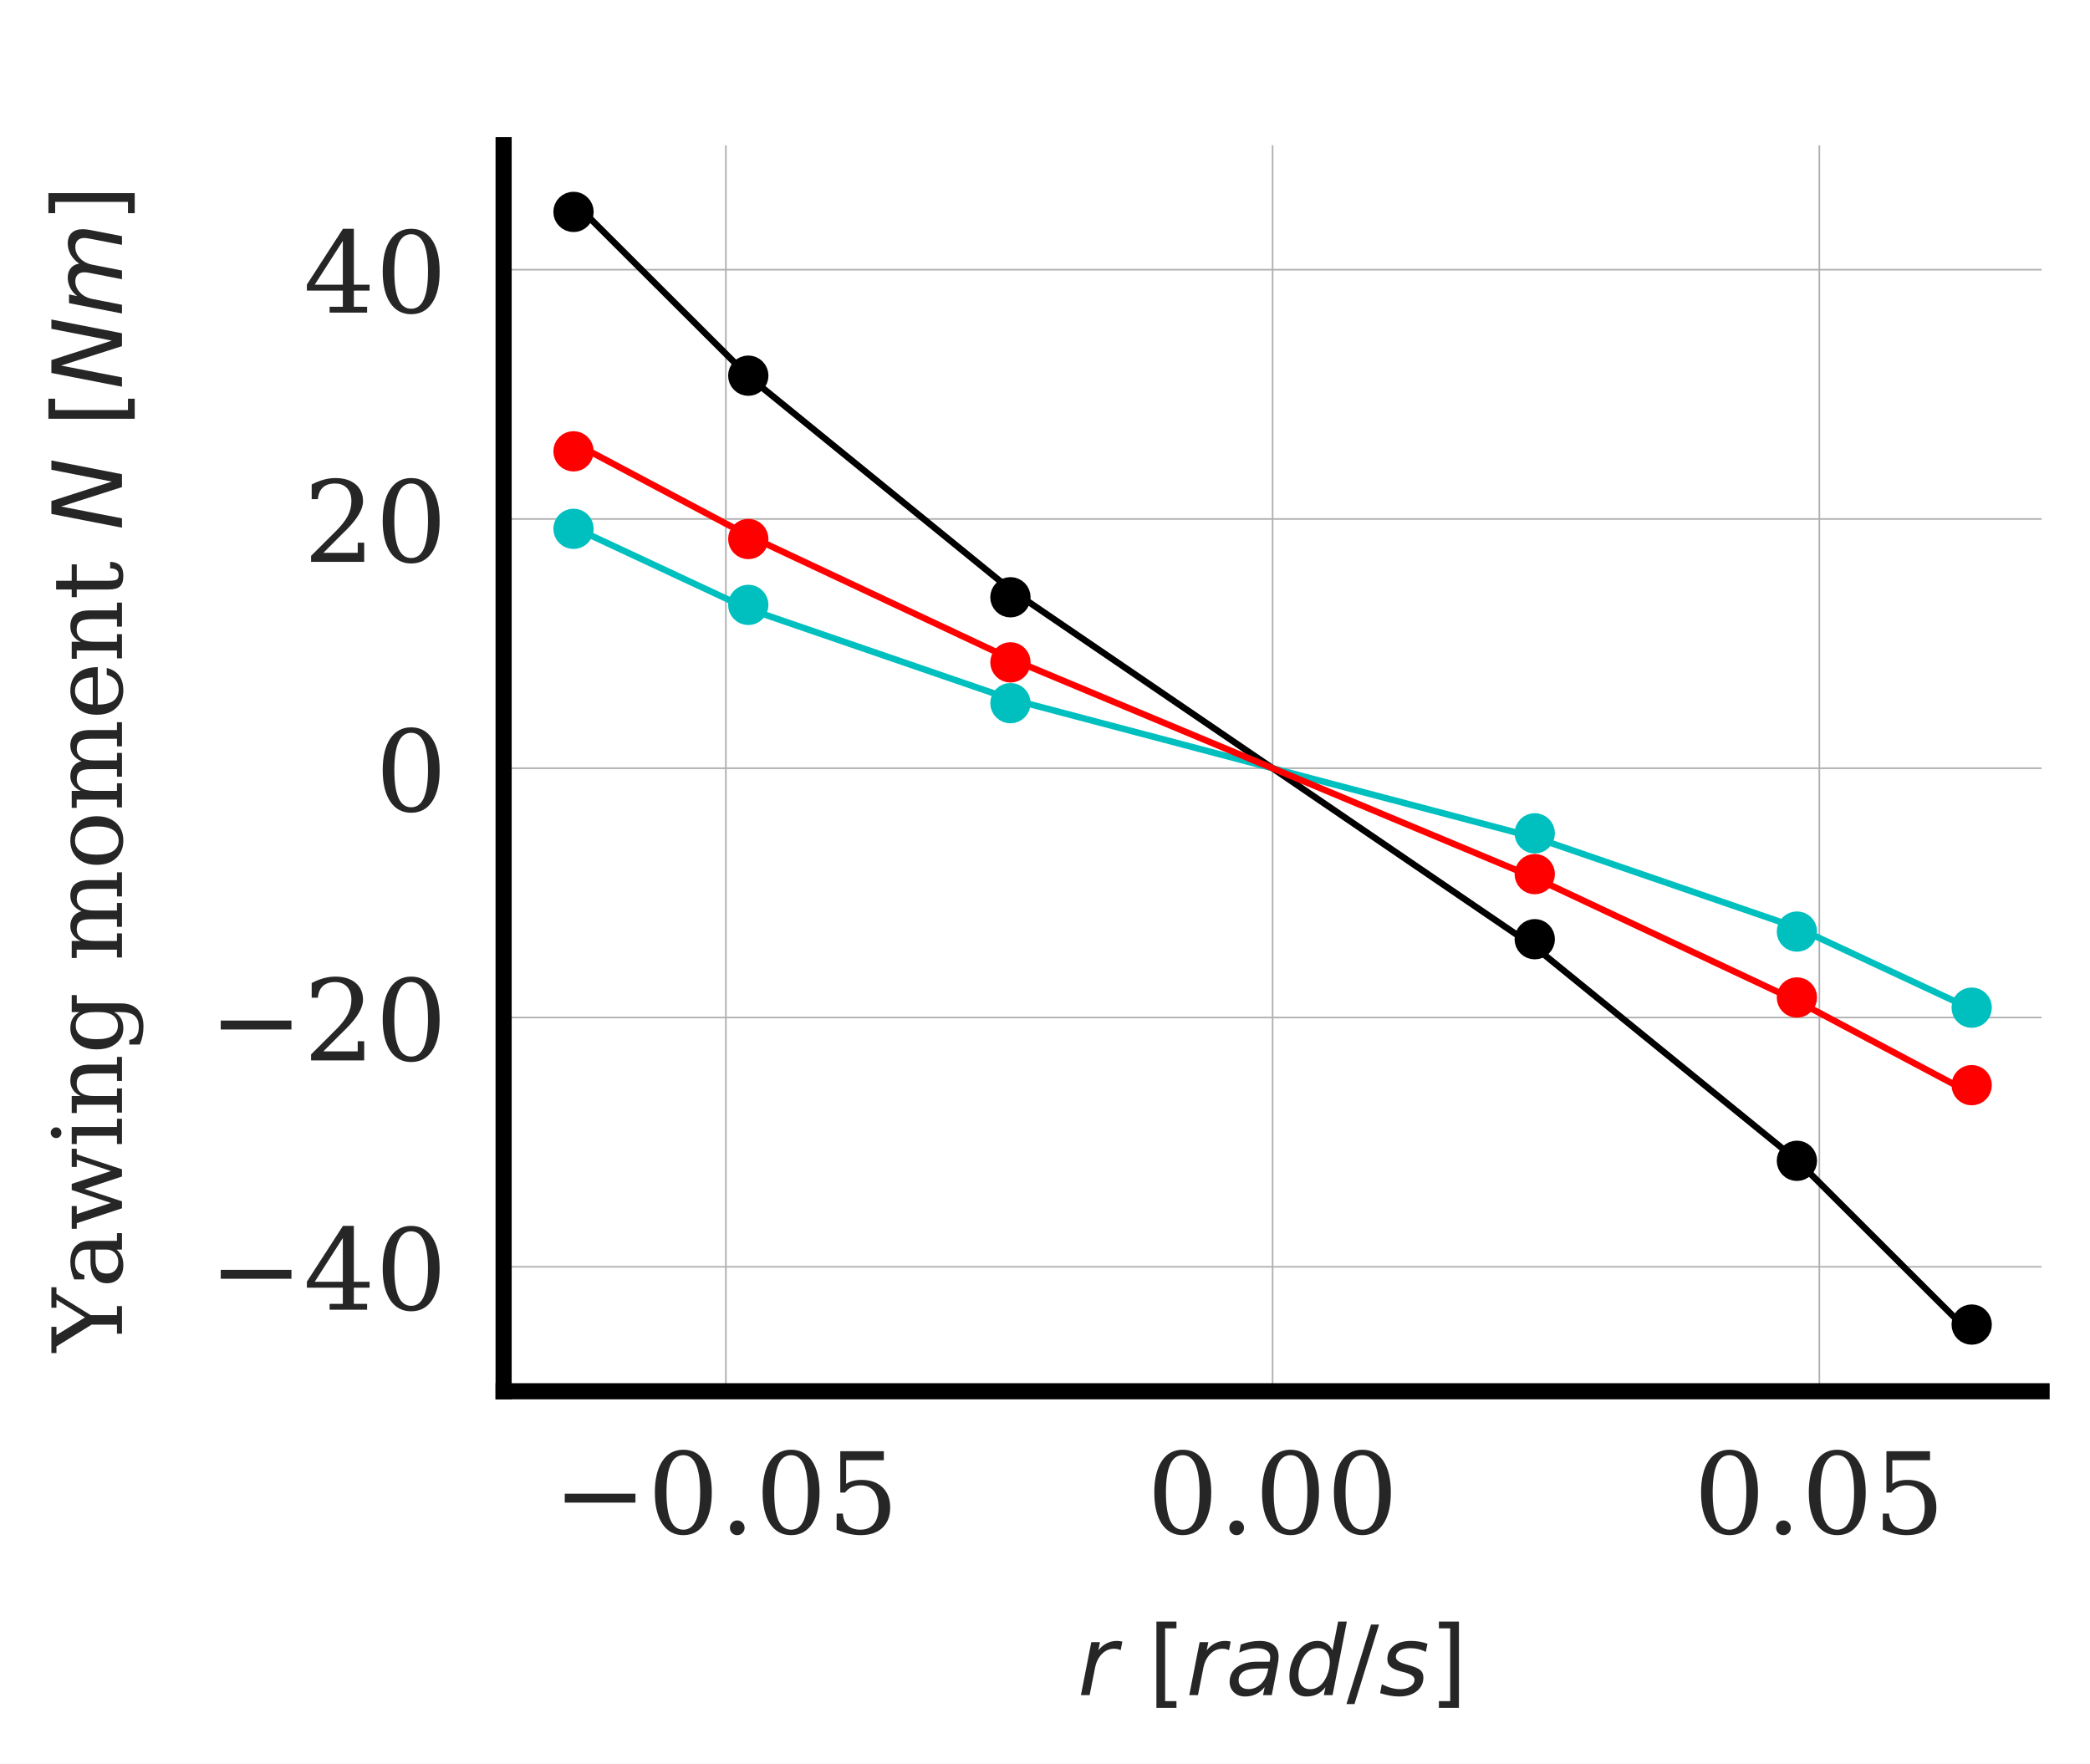
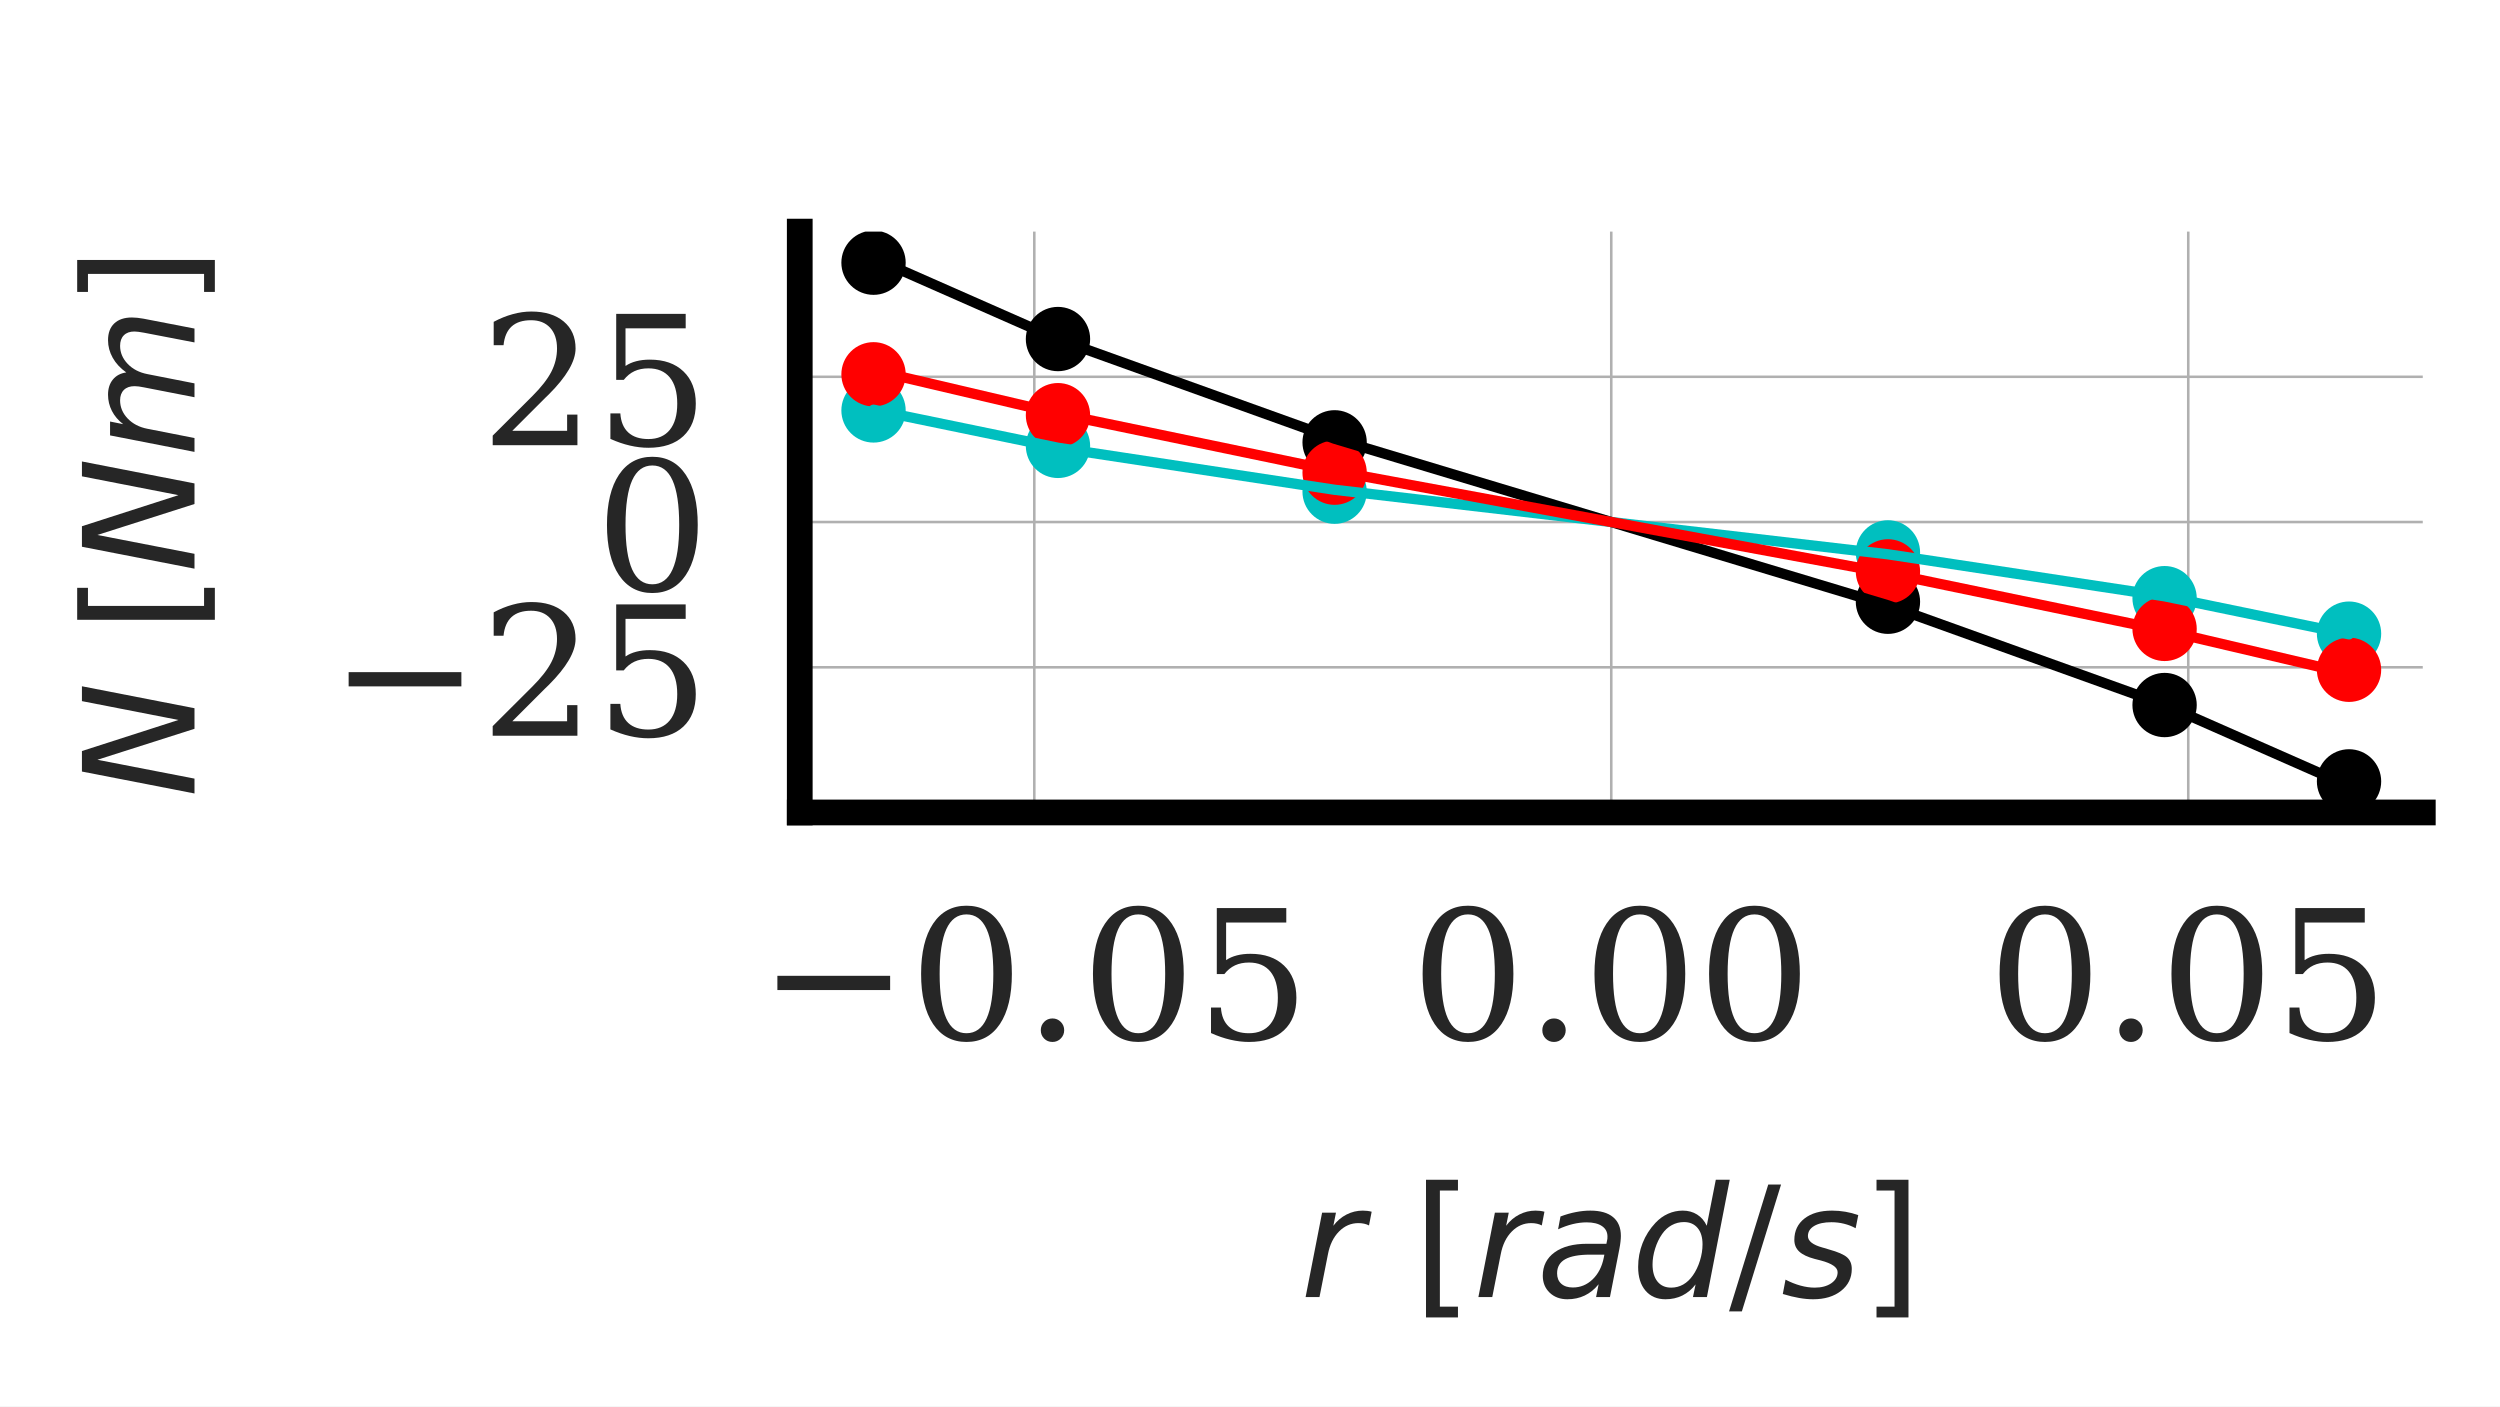
- <svg xmlns="http://www.w3.org/2000/svg" xmlns:xlink="http://www.w3.org/1999/xlink" width="129.54pt" height="109.312pt" viewBox="0 0 129.54 109.312" version="1.1">
+ <svg xmlns="http://www.w3.org/2000/svg" xmlns:xlink="http://www.w3.org/1999/xlink" width="97.155pt" height="54.656pt" viewBox="0 0 97.155 54.656" version="1.1">
  <defs>
    <style type="text/css">*{stroke-linejoin: round; stroke-linecap: butt}</style>
  </defs>
  <g id="figure_1">
    <g id="patch_1">
-       <path d="M 0 109.312  L 129.54 109.312  L 129.54 0  L 0 0  z " style="fill: #ffffff" />
+       <path d="M 0 54.656  L 97.155 54.656  L 97.155 0  L 0 0  z " style="fill: #ffffff" />
    </g>
    <g id="axes_1">
      <g id="patch_2">
-         <path d="M 31.214 86.23  L 126.54 86.23  L 126.54 9.001  L 31.214 9.001  z " style="fill: #ffffff" />
+         <path d="M 31.08 31.574  L 94.155 31.574  L 94.155 9.001  L 31.08 9.001  z " style="fill: #ffffff" />
      </g>
      <g id="matplotlib.axis_1">
        <g id="xtick_1">
          <g id="line2d_1">
-             <path d="M 44.989 86.23  L 44.989 9.001  " clip-path="url(#pe3929b46b5)" style="fill: none; stroke: #b0b0b0; stroke-width: 0.1; stroke-linecap: round" />
+             <path d="M 40.195 31.574  L 40.195 9.001  " clip-path="url(#pd446b99527)" style="fill: none; stroke: #b0b0b0; stroke-width: 0.1; stroke-linecap: round" />
          </g>
          <g id="line2d_2" />
          <g id="text_1">
-             <g style="fill: #262626" transform="translate(34.26297 95.04866) scale(0.07 -0.07)">
+             <g style="fill: #262626" transform="translate(29.46922 40.39288) scale(0.07 -0.07)">
              <defs>
                <path id="DejaVuSerif-2212" d="M 678 2259  L 4684 2259  L 4684 1753  L 678 1753  L 678 2259  z " transform="scale(0.015625)" />
                <path id="DejaVuSerif-30" d="M 2034 219  Q 2513 219 2750 744  Q 2988 1269 2988 2328  Q 2988 3391 2750 3916  Q 2513 4441 2034 4441  Q 1556 4441 1318 3916  Q 1081 3391 1081 2328  Q 1081 1269 1318 744  Q 1556 219 2034 219  z M 2034 -91  Q 1275 -91 848 546  Q 422 1184 422 2328  Q 422 3475 848 4112  Q 1275 4750 2034 4750  Q 2797 4750 3222 4112  Q 3647 3475 3647 2328  Q 3647 1184 3222 546  Q 2797 -91 2034 -91  z " transform="scale(0.015625)" />
                <path id="DejaVuSerif-2e" d="M 603 325  Q 603 500 722 622  Q 841 744 1019 744  Q 1191 744 1312 622  Q 1434 500 1434 325  Q 1434 153 1312 31  Q 1191 -91 1019 -91  Q 841 -91 722 29  Q 603 150 603 325  z " transform="scale(0.015625)" />
                <path id="DejaVuSerif-35" d="M 3219 4666  L 3219 4153  L 1081 4153  L 1081 2816  Q 1244 2928 1461 2984  Q 1678 3041 1947 3041  Q 2703 3041 3140 2622  Q 3578 2203 3578 1478  Q 3578 738 3136 323  Q 2694 -91 1894 -91  Q 1572 -91 1234 -12  Q 897 66 544 225  L 544 1131  L 897 1131  Q 925 688 1179 453  Q 1434 219 1894 219  Q 2388 219 2653 544  Q 2919 869 2919 1478  Q 2919 2084 2655 2407  Q 2391 2731 1894 2731  Q 1613 2731 1398 2631  Q 1184 2531 1019 2322  L 750 2322  L 750 4666  L 3219 4666  z " transform="scale(0.015625)" />
              </defs>
              <use xlink:href="#DejaVuSerif-2212" />
              <use xlink:href="#DejaVuSerif-30" x="83.789" />
              <use xlink:href="#DejaVuSerif-2e" x="147.412" />
              <use xlink:href="#DejaVuSerif-30" x="179.199" />
              <use xlink:href="#DejaVuSerif-35" x="242.822" />
            </g>
          </g>
        </g>
        <g id="xtick_2">
          <g id="line2d_3">
-             <path d="M 78.877 86.23  L 78.877 9.001  " clip-path="url(#pe3929b46b5)" style="fill: none; stroke: #b0b0b0; stroke-width: 0.1; stroke-linecap: round" />
+             <path d="M 62.617 31.574  L 62.617 9.001  " clip-path="url(#pd446b99527)" style="fill: none; stroke: #b0b0b0; stroke-width: 0.1; stroke-linecap: round" />
          </g>
          <g id="line2d_4" />
          <g id="text_2">
-             <g style="fill: #262626" transform="translate(71.08355 95.04866) scale(0.07 -0.07)">
+             <g style="fill: #262626" transform="translate(54.82452 40.39288) scale(0.07 -0.07)">
              <use xlink:href="#DejaVuSerif-30" />
              <use xlink:href="#DejaVuSerif-2e" x="63.623" />
              <use xlink:href="#DejaVuSerif-30" x="95.41" />
              <use xlink:href="#DejaVuSerif-30" x="159.033" />
            </g>
          </g>
        </g>
        <g id="xtick_3">
          <g id="line2d_5">
-             <path d="M 112.764 86.23  L 112.764 9.001  " clip-path="url(#pe3929b46b5)" style="fill: none; stroke: #b0b0b0; stroke-width: 0.1; stroke-linecap: round" />
+             <path d="M 85.04 31.574  L 85.04 9.001  " clip-path="url(#pd446b99527)" style="fill: none; stroke: #b0b0b0; stroke-width: 0.1; stroke-linecap: round" />
          </g>
          <g id="line2d_6" />
          <g id="text_3">
-             <g style="fill: #262626" transform="translate(104.9712 95.04866) scale(0.07 -0.07)">
+             <g style="fill: #262626" transform="translate(77.24693 40.39288) scale(0.07 -0.07)">
              <use xlink:href="#DejaVuSerif-30" />
              <use xlink:href="#DejaVuSerif-2e" x="63.623" />
              <use xlink:href="#DejaVuSerif-30" x="95.41" />
              <use xlink:href="#DejaVuSerif-35" x="159.033" />
            </g>
          </g>
        </g>
        <g id="text_4">
-           <g style="fill: #262626" transform="translate(66.78652 105.0635) scale(0.06 -0.06)">
+           <g style="fill: #262626" transform="translate(50.52749 50.40772) scale(0.06 -0.06)">
            <defs>
              <path id="DejaVuSans-Oblique-72" d="M 2853 2969  Q 2766 3016 2653 3041  Q 2541 3066 2413 3066  Q 1953 3066 1609 2717  Q 1266 2369 1153 1784  L 800 0  L 225 0  L 909 3500  L 1484 3500  L 1375 2956  Q 1603 3259 1920 3421  Q 2238 3584 2597 3584  Q 2691 3584 2781 3573  Q 2872 3563 2963 3538  L 2853 2969  z " transform="scale(0.015625)" />
              <path id="DejaVuSerif-20" transform="scale(0.015625)" />
              <path id="DejaVuSans-5b" d="M 550 4863  L 1875 4863  L 1875 4416  L 1125 4416  L 1125 -397  L 1875 -397  L 1875 -844  L 550 -844  L 550 4863  z " transform="scale(0.015625)" />
              <path id="DejaVuSans-Oblique-61" d="M 3438 1997  L 3047 0  L 2472 0  L 2578 531  Q 2325 219 2001 64  Q 1678 -91 1281 -91  Q 834 -91 548 182  Q 263 456 263 884  Q 263 1497 752 1853  Q 1241 2209 2100 2209  L 2900 2209  L 2931 2363  Q 2938 2388 2941 2417  Q 2944 2447 2944 2509  Q 2944 2788 2717 2942  Q 2491 3097 2081 3097  Q 1800 3097 1504 3025  Q 1209 2953 897 2809  L 997 3341  Q 1322 3463 1633 3523  Q 1944 3584 2234 3584  Q 2853 3584 3176 3315  Q 3500 3047 3500 2534  Q 3500 2431 3484 2292  Q 3469 2153 3438 1997  z M 2816 1759  L 2241 1759  Q 1534 1759 1195 1570  Q 856 1381 856 984  Q 856 709 1029 553  Q 1203 397 1509 397  Q 1978 397 2328 733  Q 2678 1069 2791 1631  L 2816 1759  z " transform="scale(0.015625)" />
              <path id="DejaVuSans-Oblique-64" d="M 2675 525  Q 2444 222 2128 65  Q 1813 -91 1428 -91  Q 903 -91 598 267  Q 294 625 294 1247  Q 294 1766 478 2236  Q 663 2706 1013 3078  Q 1244 3325 1534 3454  Q 1825 3584 2144 3584  Q 2481 3584 2739 3421  Q 2997 3259 3138 2956  L 3513 4863  L 4091 4863  L 3144 0  L 2566 0  L 2675 525  z M 891 1350  Q 891 897 1095 644  Q 1300 391 1663 391  Q 1931 391 2161 520  Q 2391 650 2566 903  Q 2750 1166 2856 1509  Q 2963 1853 2963 2188  Q 2963 2622 2758 2865  Q 2553 3109 2194 3109  Q 1922 3109 1687 2981  Q 1453 2853 1288 2613  Q 1106 2353 998 2009  Q 891 1666 891 1350  z " transform="scale(0.015625)" />
              <path id="DejaVuSans-2f" d="M 1625 4666  L 2156 4666  L 531 -594  L 0 -594  L 1625 4666  z " transform="scale(0.015625)" />
              <path id="DejaVuSans-Oblique-73" d="M 3200 3397  L 3091 2853  Q 2863 2978 2609 3040  Q 2356 3103 2088 3103  Q 1634 3103 1373 2948  Q 1113 2794 1113 2528  Q 1113 2219 1719 2053  Q 1766 2041 1788 2034  L 1972 1978  Q 2547 1819 2739 1644  Q 2931 1469 2931 1166  Q 2931 609 2489 259  Q 2047 -91 1331 -91  Q 1053 -91 747 -37  Q 441 16 72 128  L 184 722  Q 500 559 806 475  Q 1113 391 1394 391  Q 1816 391 2080 572  Q 2344 753 2344 1031  Q 2344 1331 1650 1516  L 1591 1531  L 1394 1581  Q 956 1697 753 1886  Q 550 2075 550 2369  Q 550 2928 970 3256  Q 1391 3584 2113 3584  Q 2397 3584 2667 3537  Q 2938 3491 3200 3397  z " transform="scale(0.015625)" />
              <path id="DejaVuSans-5d" d="M 1947 4863  L 1947 -844  L 622 -844  L 622 -397  L 1369 -397  L 1369 4416  L 622 4416  L 622 4863  L 1947 4863  z " transform="scale(0.015625)" />
            </defs>
            <use xlink:href="#DejaVuSans-Oblique-72" transform="translate(0 0.015625)" />
            <use xlink:href="#DejaVuSerif-20" transform="translate(41.11328 0.015625)" />
            <use xlink:href="#DejaVuSans-5b" transform="translate(72.90039 0.015625)" />
            <use xlink:href="#DejaVuSans-Oblique-72" transform="translate(111.9141 0.015625)" />
            <use xlink:href="#DejaVuSans-Oblique-61" transform="translate(153.0273 0.015625)" />
            <use xlink:href="#DejaVuSans-Oblique-64" transform="translate(214.3066 0.015625)" />
            <use xlink:href="#DejaVuSans-2f" transform="translate(277.7832 0.015625)" />
            <use xlink:href="#DejaVuSans-Oblique-73" transform="translate(311.4746 0.015625)" />
            <use xlink:href="#DejaVuSans-5d" transform="translate(363.5742 0.015625)" />
          </g>
        </g>
      </g>
      <g id="matplotlib.axis_2">
        <g id="ytick_1">
          <g id="line2d_7">
-             <path d="M 31.214 78.515  L 126.54 78.515  " clip-path="url(#pe3929b46b5)" style="fill: none; stroke: #b0b0b0; stroke-width: 0.1; stroke-linecap: round" />
+             <path d="M 31.08 25.932  L 94.155 25.932  " clip-path="url(#pd446b99527)" style="fill: none; stroke: #b0b0b0; stroke-width: 0.1; stroke-linecap: round" />
          </g>
          <g id="line2d_8" />
          <g id="text_5">
-             <g style="fill: #262626" transform="translate(12.94024 81.17445) scale(0.07 -0.07)">
-               <defs>
-                 <path id="DejaVuSerif-34" d="M 2234 1581  L 2234 4063  L 641 1581  L 2234 1581  z M 3609 0  L 1484 0  L 1484 331  L 2234 331  L 2234 1247  L 197 1247  L 197 1588  L 2241 4750  L 2859 4750  L 2859 1581  L 3750 1581  L 3750 1247  L 2859 1247  L 2859 331  L 3609 331  L 3609 0  z " transform="scale(0.015625)" />
-               </defs>
-               <use xlink:href="#DejaVuSerif-2212" />
-               <use xlink:href="#DejaVuSerif-34" x="83.789" />
-               <use xlink:href="#DejaVuSerif-30" x="147.412" />
-             </g>
-           </g>
-         </g>
-         <g id="ytick_2">
-           <g id="line2d_9">
-             <path d="M 31.214 63.065  L 126.54 63.065  " clip-path="url(#pe3929b46b5)" style="fill: none; stroke: #b0b0b0; stroke-width: 0.1; stroke-linecap: round" />
-           </g>
-           <g id="line2d_10" />
-           <g id="text_6">
-             <g style="fill: #262626" transform="translate(12.94024 65.72457) scale(0.07 -0.07)">
+             <g style="fill: #262626" transform="translate(12.80711 28.5916) scale(0.07 -0.07)">
              <defs>
                <path id="DejaVuSerif-32" d="M 819 3553  L 469 3553  L 469 4384  Q 803 4563 1142 4656  Q 1481 4750 1806 4750  Q 2534 4750 2956 4397  Q 3378 4044 3378 3438  Q 3378 2753 2422 1800  Q 2347 1728 2309 1691  L 1131 513  L 3078 513  L 3078 1088  L 3444 1088  L 3444 0  L 434 0  L 434 341  L 1850 1753  Q 2319 2222 2519 2614  Q 2719 3006 2719 3438  Q 2719 3909 2473 4175  Q 2228 4441 1797 4441  Q 1350 4441 1106 4219  Q 863 3997 819 3553  z " transform="scale(0.015625)" />
              </defs>
              <use xlink:href="#DejaVuSerif-2212" />
              <use xlink:href="#DejaVuSerif-32" x="83.789" />
-               <use xlink:href="#DejaVuSerif-30" x="147.412" />
+               <use xlink:href="#DejaVuSerif-35" x="147.412" />
+             </g>
+           </g>
+         </g>
+         <g id="ytick_2">
+           <g id="line2d_9">
+             <path d="M 31.08 20.287  L 94.155 20.287  " clip-path="url(#pd446b99527)" style="fill: none; stroke: #b0b0b0; stroke-width: 0.1; stroke-linecap: round" />
+           </g>
+           <g id="line2d_10" />
+           <g id="text_6">
+             <g style="fill: #262626" transform="translate(23.12665 22.9468) scale(0.07 -0.07)">
+               <use xlink:href="#DejaVuSerif-30" />
            </g>
          </g>
        </g>
        <g id="ytick_3">
          <g id="line2d_11">
-             <path d="M 31.214 47.615  L 126.54 47.615  " clip-path="url(#pe3929b46b5)" style="fill: none; stroke: #b0b0b0; stroke-width: 0.1; stroke-linecap: round" />
+             <path d="M 31.08 14.643  L 94.155 14.643  " clip-path="url(#pd446b99527)" style="fill: none; stroke: #b0b0b0; stroke-width: 0.1; stroke-linecap: round" />
          </g>
          <g id="line2d_12" />
          <g id="text_7">
-             <g style="fill: #262626" transform="translate(23.25977 50.27469) scale(0.07 -0.07)">
-               <use xlink:href="#DejaVuSerif-30" />
-             </g>
-           </g>
-         </g>
-         <g id="ytick_4">
-           <g id="line2d_13">
-             <path d="M 31.214 32.165  L 126.54 32.165  " clip-path="url(#pe3929b46b5)" style="fill: none; stroke: #b0b0b0; stroke-width: 0.1; stroke-linecap: round" />
-           </g>
-           <g id="line2d_14" />
-           <g id="text_8">
-             <g style="fill: #262626" transform="translate(18.80602 34.8248) scale(0.07 -0.07)">
+             <g style="fill: #262626" transform="translate(18.6729 17.302) scale(0.07 -0.07)">
              <use xlink:href="#DejaVuSerif-32" />
-               <use xlink:href="#DejaVuSerif-30" x="63.623" />
-             </g>
-           </g>
-         </g>
-         <g id="ytick_5">
-           <g id="line2d_15">
-             <path d="M 31.214 16.715  L 126.54 16.715  " clip-path="url(#pe3929b46b5)" style="fill: none; stroke: #b0b0b0; stroke-width: 0.1; stroke-linecap: round" />
-           </g>
-           <g id="line2d_16" />
-           <g id="text_9">
-             <g style="fill: #262626" transform="translate(18.80602 19.37492) scale(0.07 -0.07)">
-               <use xlink:href="#DejaVuSerif-34" />
-               <use xlink:href="#DejaVuSerif-30" x="63.623" />
-             </g>
-           </g>
-         </g>
-         <g id="text_10">
-           <g style="fill: #262626" transform="translate(7.56024 83.79524) rotate(-90) scale(0.06 -0.06)">
+               <use xlink:href="#DejaVuSerif-35" x="63.623" />
+             </g>
+           </g>
+         </g>
+         <g id="text_8">
+           <g style="fill: #262626" transform="translate(7.559302 30.99735) rotate(-90) scale(0.06 -0.06)">
            <defs>
-               <path id="DejaVuSerif-59" d="M 1209 0  L 1209 331  L 1806 331  L 1806 2009  L 366 4331  L -72 4331  L -72 4666  L 1663 4666  L 1663 4331  L 1119 4331  L 2284 2444  L 3450 4331  L 2925 4331  L 2925 4666  L 4281 4666  L 4281 4331  L 3841 4331  L 2438 2069  L 2438 331  L 3034 331  L 3034 0  L 1209 0  z " transform="scale(0.015625)" />
-               <path id="DejaVuSerif-61" d="M 2547 1044  L 2547 1747  L 1806 1747  Q 1378 1747 1168 1562  Q 959 1378 959 997  Q 959 650 1171 447  Q 1384 244 1747 244  Q 2106 244 2326 466  Q 2547 688 2547 1044  z M 3122 2075  L 3122 331  L 3634 331  L 3634 0  L 2547 0  L 2547 359  Q 2356 128 2106 18  Q 1856 -91 1522 -91  Q 969 -91 644 203  Q 319 497 319 997  Q 319 1513 691 1797  Q 1063 2081 1741 2081  L 2547 2081  L 2547 2309  Q 2547 2688 2317 2895  Q 2088 3103 1672 3103  Q 1328 3103 1125 2947  Q 922 2791 872 2484  L 575 2484  L 575 3156  Q 875 3284 1158 3348  Q 1441 3413 1709 3413  Q 2400 3413 2761 3070  Q 3122 2728 3122 2075  z " transform="scale(0.015625)" />
-               <path id="DejaVuSerif-77" d="M 3072 3322  L 3922 728  L 4672 2988  L 4191 2988  L 4191 3322  L 5394 3322  L 5394 2988  L 5025 2988  L 4038 0  L 3559 0  L 2741 2484  L 1919 0  L 1459 0  L 475 2988  L 103 2988  L 103 3322  L 1606 3322  L 1606 2988  L 1069 2988  L 1813 728  L 2669 3322  L 3072 3322  z " transform="scale(0.015625)" />
-               <path id="DejaVuSerif-69" d="M 622 4353  Q 622 4497 726 4603  Q 831 4709 978 4709  Q 1122 4709 1226 4603  Q 1331 4497 1331 4353  Q 1331 4206 1228 4103  Q 1125 4000 978 4000  Q 831 4000 726 4103  Q 622 4206 622 4353  z M 1356 331  L 1900 331  L 1900 0  L 231 0  L 231 331  L 781 331  L 781 2988  L 231 2988  L 231 3322  L 1356 3322  L 1356 331  z " transform="scale(0.015625)" />
-               <path id="DejaVuSerif-6e" d="M 263 0  L 263 331  L 781 331  L 781 2988  L 231 2988  L 231 3322  L 1356 3322  L 1356 2731  Q 1516 3069 1770 3241  Q 2025 3413 2363 3413  Q 2913 3413 3172 3097  Q 3431 2781 3431 2113  L 3431 331  L 3944 331  L 3944 0  L 2356 0  L 2356 331  L 2853 331  L 2853 1931  Q 2853 2541 2703 2767  Q 2553 2994 2175 2994  Q 1775 2994 1565 2701  Q 1356 2409 1356 1850  L 1356 331  L 1856 331  L 1856 0  L 263 0  z " transform="scale(0.015625)" />
-               <path id="DejaVuSerif-67" d="M 3359 2988  L 3359 72  Q 3359 -644 2965 -1033  Q 2572 -1422 1844 -1422  Q 1516 -1422 1216 -1362  Q 916 -1303 641 -1184  L 641 -488  L 941 -488  Q 997 -813 1206 -963  Q 1416 -1113 1806 -1113  Q 2313 -1113 2548 -827  Q 2784 -541 2784 72  L 2784 519  Q 2616 206 2355 57  Q 2094 -91 1709 -91  Q 1097 -91 708 395  Q 319 881 319 1663  Q 319 2444 706 2928  Q 1094 3413 1709 3413  Q 2094 3413 2355 3264  Q 2616 3116 2784 2803  L 2784 3322  L 3909 3322  L 3909 2988  L 3359 2988  z M 2784 1825  Q 2784 2422 2554 2737  Q 2325 3053 1888 3053  Q 1444 3053 1217 2703  Q 991 2353 991 1663  Q 991 975 1217 622  Q 1444 269 1888 269  Q 2325 269 2554 583  Q 2784 897 2784 1497  L 2784 1825  z " transform="scale(0.015625)" />
-               <path id="DejaVuSerif-6d" d="M 3316 2675  Q 3481 3041 3739 3227  Q 3997 3413 4341 3413  Q 4863 3413 5119 3089  Q 5375 2766 5375 2113  L 5375 331  L 5894 331  L 5894 0  L 4300 0  L 4300 331  L 4800 331  L 4800 2047  Q 4800 2556 4650 2772  Q 4500 2988 4153 2988  Q 3769 2988 3567 2697  Q 3366 2406 3366 1850  L 3366 331  L 3866 331  L 3866 0  L 2291 0  L 2291 331  L 2791 331  L 2791 2069  Q 2791 2566 2641 2777  Q 2491 2988 2144 2988  Q 1759 2988 1557 2697  Q 1356 2406 1356 1850  L 1356 331  L 1856 331  L 1856 0  L 263 0  L 263 331  L 781 331  L 781 2994  L 231 2994  L 231 3322  L 1356 3322  L 1356 2731  Q 1516 3063 1762 3238  Q 2009 3413 2322 3413  Q 2709 3413 2968 3220  Q 3228 3028 3316 2675  z " transform="scale(0.015625)" />
-               <path id="DejaVuSerif-6f" d="M 1925 219  Q 2388 219 2623 584  Q 2859 950 2859 1663  Q 2859 2375 2623 2739  Q 2388 3103 1925 3103  Q 1463 3103 1227 2739  Q 991 2375 991 1663  Q 991 950 1228 584  Q 1466 219 1925 219  z M 1925 -91  Q 1200 -91 759 389  Q 319 869 319 1663  Q 319 2456 758 2934  Q 1197 3413 1925 3413  Q 2653 3413 3092 2934  Q 3531 2456 3531 1663  Q 3531 869 3092 389  Q 2653 -91 1925 -91  z " transform="scale(0.015625)" />
-               <path id="DejaVuSerif-65" d="M 3469 1600  L 991 1600  L 991 1575  Q 991 903 1244 561  Q 1497 219 1991 219  Q 2369 219 2611 417  Q 2853 616 2950 1006  L 3413 1006  Q 3275 459 2904 184  Q 2534 -91 1931 -91  Q 1203 -91 761 389  Q 319 869 319 1663  Q 319 2450 753 2931  Q 1188 3413 1894 3413  Q 2647 3413 3050 2948  Q 3453 2484 3469 1600  z M 2791 1931  Q 2772 2513 2545 2808  Q 2319 3103 1894 3103  Q 1497 3103 1269 2806  Q 1041 2509 991 1931  L 2791 1931  z " transform="scale(0.015625)" />
-               <path id="DejaVuSerif-74" d="M 691 2988  L 184 2988  L 184 3322  L 691 3322  L 691 4353  L 1269 4353  L 1269 3322  L 2350 3322  L 2350 2988  L 1269 2988  L 1269 878  Q 1269 456 1350 337  Q 1431 219 1650 219  Q 1875 219 1978 351  Q 2081 484 2088 781  L 2522 781  Q 2497 328 2275 118  Q 2053 -91 1600 -91  Q 1103 -91 897 129  Q 691 350 691 878  L 691 2988  z " transform="scale(0.015625)" />
              <path id="DejaVuSans-Oblique-4e" d="M 1081 4666  L 1931 4666  L 3219 666  L 4000 4666  L 4616 4666  L 3706 0  L 2853 0  L 1569 4025  L 788 0  L 172 0  L 1081 4666  z " transform="scale(0.015625)" />
              <path id="DejaVuSans-Oblique-6d" d="M 5747 2113  L 5338 0  L 4763 0  L 5166 2094  Q 5191 2228 5203 2325  Q 5216 2422 5216 2491  Q 5216 2772 5059 2928  Q 4903 3084 4622 3084  Q 4203 3084 3875 2770  Q 3547 2456 3450 1953  L 3066 0  L 2491 0  L 2900 2094  Q 2925 2209 2937 2307  Q 2950 2406 2950 2484  Q 2950 2769 2794 2926  Q 2638 3084 2363 3084  Q 1938 3084 1609 2770  Q 1281 2456 1184 1953  L 800 0  L 225 0  L 909 3500  L 1484 3500  L 1375 2956  Q 1609 3263 1923 3423  Q 2238 3584 2597 3584  Q 2978 3584 3223 3384  Q 3469 3184 3519 2828  Q 3781 3197 4126 3390  Q 4472 3584 4856 3584  Q 5306 3584 5551 3325  Q 5797 3066 5797 2591  Q 5797 2488 5784 2364  Q 5772 2241 5747 2113  z " transform="scale(0.015625)" />
            </defs>
-             <use xlink:href="#DejaVuSerif-59" transform="translate(0 0.015625)" />
-             <use xlink:href="#DejaVuSerif-61" transform="translate(66.01562 0.015625)" />
-             <use xlink:href="#DejaVuSerif-77" transform="translate(125.6348 0.015625)" />
-             <use xlink:href="#DejaVuSerif-69" transform="translate(211.2305 0.015625)" />
-             <use xlink:href="#DejaVuSerif-6e" transform="translate(243.2129 0.015625)" />
-             <use xlink:href="#DejaVuSerif-67" transform="translate(307.6172 0.015625)" />
-             <use xlink:href="#DejaVuSerif-20" transform="translate(371.6309 0.015625)" />
-             <use xlink:href="#DejaVuSerif-6d" transform="translate(403.418 0.015625)" />
-             <use xlink:href="#DejaVuSerif-6f" transform="translate(498.2422 0.015625)" />
-             <use xlink:href="#DejaVuSerif-6d" transform="translate(558.4473 0.015625)" />
-             <use xlink:href="#DejaVuSerif-65" transform="translate(653.2715 0.015625)" />
-             <use xlink:href="#DejaVuSerif-6e" transform="translate(712.4512 0.015625)" />
-             <use xlink:href="#DejaVuSerif-74" transform="translate(776.8555 0.015625)" />
-             <use xlink:href="#DejaVuSerif-20" transform="translate(817.041 0.015625)" />
-             <use xlink:href="#DejaVuSans-Oblique-4e" transform="translate(848.8281 0.015625)" />
-             <use xlink:href="#DejaVuSerif-20" transform="translate(923.6328 0.015625)" />
-             <use xlink:href="#DejaVuSans-5b" transform="translate(955.4199 0.015625)" />
-             <use xlink:href="#DejaVuSans-Oblique-4e" transform="translate(994.4336 0.015625)" />
-             <use xlink:href="#DejaVuSans-Oblique-6d" transform="translate(1069.238 0.015625)" />
-             <use xlink:href="#DejaVuSans-5d" transform="translate(1166.65 0.015625)" />
-           </g>
-         </g>
+             <use xlink:href="#DejaVuSans-Oblique-4e" transform="translate(0 0.015625)" />
+             <use xlink:href="#DejaVuSerif-20" transform="translate(74.80469 0.015625)" />
+             <use xlink:href="#DejaVuSans-5b" transform="translate(106.5918 0.015625)" />
+             <use xlink:href="#DejaVuSans-Oblique-4e" transform="translate(145.6055 0.015625)" />
+             <use xlink:href="#DejaVuSans-Oblique-6d" transform="translate(220.4102 0.015625)" />
+             <use xlink:href="#DejaVuSans-5d" transform="translate(317.8223 0.015625)" />
+           </g>
+         </g>
+       </g>
+       <g id="line2d_13">
+         <defs>
+           <path id="mb6cfe70bdc" d="M 0 0.75  C 0.199 0.75 0.39 0.671 0.53 0.53  C 0.671 0.39 0.75 0.199 0.75 0  C 0.75 -0.199 0.671 -0.39 0.53 -0.53  C 0.39 -0.671 0.199 -0.75 0 -0.75  C -0.199 -0.75 -0.39 -0.671 -0.53 -0.53  C -0.671 -0.39 -0.75 -0.199 -0.75 0  C -0.75 0.199 -0.671 0.39 -0.53 0.53  C -0.39 0.671 -0.199 0.75 0 0.75  z " style="stroke: #000000" />
+         </defs>
+         <g clip-path="url(#pd446b99527)">
+           <use xlink:href="#mb6cfe70bdc" x="33.947" y="10.209" style="stroke: #000000" />
+           <use xlink:href="#mb6cfe70bdc" x="41.115" y="13.176" style="stroke: #000000" />
+           <use xlink:href="#mb6cfe70bdc" x="51.866" y="17.19" style="stroke: #000000" />
+           <use xlink:href="#mb6cfe70bdc" x="73.369" y="23.385" style="stroke: #000000" />
+           <use xlink:href="#mb6cfe70bdc" x="84.12" y="27.399" style="stroke: #000000" />
+           <use xlink:href="#mb6cfe70bdc" x="91.288" y="30.366" style="stroke: #000000" />
+         </g>
+       </g>
+       <g id="line2d_14">
+         <defs>
+           <path id="m7768eb348d" d="M 0 0.75  C 0.199 0.75 0.39 0.671 0.53 0.53  C 0.671 0.39 0.75 0.199 0.75 0  C 0.75 -0.199 0.671 -0.39 0.53 -0.53  C 0.39 -0.671 0.199 -0.75 0 -0.75  C -0.199 -0.75 -0.39 -0.671 -0.53 -0.53  C -0.671 -0.39 -0.75 -0.199 -0.75 0  C -0.75 0.199 -0.671 0.39 -0.53 0.53  C -0.39 0.671 -0.199 0.75 0 0.75  z " style="stroke: #00bfbf" />
+         </defs>
+         <g clip-path="url(#pd446b99527)">
+           <use xlink:href="#m7768eb348d" x="33.947" y="15.95" style="fill: #00bfbf; stroke: #00bfbf" />
+           <use xlink:href="#m7768eb348d" x="41.115" y="17.328" style="fill: #00bfbf; stroke: #00bfbf" />
+           <use xlink:href="#m7768eb348d" x="51.866" y="19.108" style="fill: #00bfbf; stroke: #00bfbf" />
+           <use xlink:href="#m7768eb348d" x="73.369" y="21.467" style="fill: #00bfbf; stroke: #00bfbf" />
+           <use xlink:href="#m7768eb348d" x="84.12" y="23.246" style="fill: #00bfbf; stroke: #00bfbf" />
+           <use xlink:href="#m7768eb348d" x="91.288" y="24.625" style="fill: #00bfbf; stroke: #00bfbf" />
+         </g>
+       </g>
+       <g id="line2d_15">
+         <defs>
+           <path id="mbb80959c91" d="M 0 0.75  C 0.199 0.75 0.39 0.671 0.53 0.53  C 0.671 0.39 0.75 0.199 0.75 0  C 0.75 -0.199 0.671 -0.39 0.53 -0.53  C 0.39 -0.671 0.199 -0.75 0 -0.75  C -0.199 -0.75 -0.39 -0.671 -0.53 -0.53  C -0.671 -0.39 -0.75 -0.199 -0.75 0  C -0.75 0.199 -0.671 0.39 -0.53 0.53  C -0.39 0.671 -0.199 0.75 0 0.75  z " style="stroke: #ff0000" />
+         </defs>
+         <g clip-path="url(#pd446b99527)">
+           <use xlink:href="#mbb80959c91" x="33.947" y="14.546" style="fill: #ff0000; stroke: #ff0000" />
+           <use xlink:href="#mbb80959c91" x="41.115" y="16.135" style="fill: #ff0000; stroke: #ff0000" />
+           <use xlink:href="#mbb80959c91" x="51.866" y="18.369" style="fill: #ff0000; stroke: #ff0000" />
+           <use xlink:href="#mbb80959c91" x="73.369" y="22.205" style="fill: #ff0000; stroke: #ff0000" />
+           <use xlink:href="#mbb80959c91" x="84.12" y="24.44" style="fill: #ff0000; stroke: #ff0000" />
+           <use xlink:href="#mbb80959c91" x="91.288" y="26.029" style="fill: #ff0000; stroke: #ff0000" />
+         </g>
+       </g>
+       <g id="line2d_16">
+         <path d="M 33.947 10.027  L 41.115 13.186  L 51.866 17.049  L 73.369 23.525  L 84.12 27.389  L 91.288 30.548  " clip-path="url(#pd446b99527)" style="fill: none; stroke: #000000; stroke-width: 0.4; stroke-linecap: round" />
      </g>
      <g id="line2d_17">
-         <defs>
-           <path id="m6c4865300b" d="M 0 0.75  C 0.199 0.75 0.39 0.671 0.53 0.53  C 0.671 0.39 0.75 0.199 0.75 0  C 0.75 -0.199 0.671 -0.39 0.53 -0.53  C 0.39 -0.671 0.199 -0.75 0 -0.75  C -0.199 -0.75 -0.39 -0.671 -0.53 -0.53  C -0.671 -0.39 -0.75 -0.199 -0.75 0  C -0.75 0.199 -0.671 0.39 -0.53 0.53  C -0.39 0.671 -0.199 0.75 0 0.75  z " style="stroke: #000000" />
-         </defs>
-         <g clip-path="url(#pe3929b46b5)">
-           <use xlink:href="#m6c4865300b" x="35.547" y="13.134" style="stroke: #000000" />
-           <use xlink:href="#m6c4865300b" x="46.379" y="23.284" style="stroke: #000000" />
-           <use xlink:href="#m6c4865300b" x="62.628" y="37.019" style="stroke: #000000" />
-           <use xlink:href="#m6c4865300b" x="95.125" y="58.212" style="stroke: #000000" />
-           <use xlink:href="#m6c4865300b" x="111.374" y="71.946" style="stroke: #000000" />
-           <use xlink:href="#m6c4865300b" x="122.207" y="82.096" style="stroke: #000000" />
-         </g>
+         <path d="M 33.947 15.923  L 41.115 17.401  L 51.866 19.034  L 73.369 21.541  L 84.12 23.173  L 91.288 24.651  " clip-path="url(#pd446b99527)" style="fill: none; stroke: #00bfbf; stroke-width: 0.4; stroke-linecap: round" />
      </g>
      <g id="line2d_18">
-         <defs>
-           <path id="m5ef3114dcd" d="M 0 0.75  C 0.199 0.75 0.39 0.671 0.53 0.53  C 0.671 0.39 0.75 0.199 0.75 0  C 0.75 -0.199 0.671 -0.39 0.53 -0.53  C 0.39 -0.671 0.199 -0.75 0 -0.75  C -0.199 -0.75 -0.39 -0.671 -0.53 -0.53  C -0.671 -0.39 -0.75 -0.199 -0.75 0  C -0.75 0.199 -0.671 0.39 -0.53 0.53  C -0.39 0.671 -0.199 0.75 0 0.75  z " style="stroke: #00bfbf" />
-         </defs>
-         <g clip-path="url(#pe3929b46b5)">
-           <use xlink:href="#m5ef3114dcd" x="35.547" y="32.777" style="fill: #00bfbf; stroke: #00bfbf" />
-           <use xlink:href="#m5ef3114dcd" x="46.379" y="37.491" style="fill: #00bfbf; stroke: #00bfbf" />
-           <use xlink:href="#m5ef3114dcd" x="62.628" y="43.581" style="fill: #00bfbf; stroke: #00bfbf" />
-           <use xlink:href="#m5ef3114dcd" x="95.125" y="51.65" style="fill: #00bfbf; stroke: #00bfbf" />
-           <use xlink:href="#m5ef3114dcd" x="111.374" y="57.739" style="fill: #00bfbf; stroke: #00bfbf" />
-           <use xlink:href="#m5ef3114dcd" x="122.207" y="62.454" style="fill: #00bfbf; stroke: #00bfbf" />
-         </g>
-       </g>
-       <g id="line2d_19">
-         <defs>
-           <path id="ma7ee3b3b56" d="M 0 0.75  C 0.199 0.75 0.39 0.671 0.53 0.53  C 0.671 0.39 0.75 0.199 0.75 0  C 0.75 -0.199 0.671 -0.39 0.53 -0.53  C 0.39 -0.671 0.199 -0.75 0 -0.75  C -0.199 -0.75 -0.39 -0.671 -0.53 -0.53  C -0.671 -0.39 -0.75 -0.199 -0.75 0  C -0.75 0.199 -0.671 0.39 -0.53 0.53  C -0.39 0.671 -0.199 0.75 0 0.75  z " style="stroke: #ff0000" />
-         </defs>
-         <g clip-path="url(#pe3929b46b5)">
-           <use xlink:href="#ma7ee3b3b56" x="35.547" y="27.973" style="fill: #ff0000; stroke: #ff0000" />
-           <use xlink:href="#ma7ee3b3b56" x="46.379" y="33.408" style="fill: #ff0000; stroke: #ff0000" />
-           <use xlink:href="#ma7ee3b3b56" x="62.628" y="41.053" style="fill: #ff0000; stroke: #ff0000" />
-           <use xlink:href="#ma7ee3b3b56" x="95.125" y="54.178" style="fill: #ff0000; stroke: #ff0000" />
-           <use xlink:href="#ma7ee3b3b56" x="111.374" y="61.823" style="fill: #ff0000; stroke: #ff0000" />
-           <use xlink:href="#ma7ee3b3b56" x="122.207" y="67.258" style="fill: #ff0000; stroke: #ff0000" />
-         </g>
-       </g>
-       <g id="line2d_20">
-         <path d="M 35.547 12.511  L 46.379 23.32  L 62.628 36.538  L 95.125 58.693  L 111.374 71.911  L 122.207 82.719  " clip-path="url(#pe3929b46b5)" style="fill: none; stroke: #000000; stroke-width: 0.4; stroke-linecap: round" />
-       </g>
-       <g id="line2d_21">
-         <path d="M 35.547 32.685  L 46.379 37.741  L 62.628 43.326  L 95.125 51.904  L 111.374 57.489  L 122.207 62.546  " clip-path="url(#pe3929b46b5)" style="fill: none; stroke: #00bfbf; stroke-width: 0.4; stroke-linecap: round" />
-       </g>
-       <g id="line2d_22">
-         <path d="M 35.547 27.442  L 46.379 33.194  L 62.628 40.826  L 95.125 54.404  L 111.374 62.037  L 122.207 67.789  " clip-path="url(#pe3929b46b5)" style="fill: none; stroke: #ff0000; stroke-width: 0.4; stroke-linecap: round" />
+         <path d="M 33.947 14.391  L 41.115 16.072  L 51.866 18.303  L 73.369 22.272  L 84.12 24.503  L 91.288 26.184  " clip-path="url(#pd446b99527)" style="fill: none; stroke: #ff0000; stroke-width: 0.4; stroke-linecap: round" />
      </g>
      <g id="patch_3">
-         <path d="M 31.214 86.23  L 31.214 9.001  " style="fill: none; stroke: #000000; stroke-linejoin: miter; stroke-linecap: square" />
+         <path d="M 31.08 31.574  L 31.08 9.001  " style="fill: none; stroke: #000000; stroke-linejoin: miter; stroke-linecap: square" />
      </g>
      <g id="patch_4">
-         <path d="M 31.214 86.23  L 126.54 86.23  " style="fill: none; stroke: #000000; stroke-linejoin: miter; stroke-linecap: square" />
+         <path d="M 31.08 31.574  L 94.155 31.574  " style="fill: none; stroke: #000000; stroke-linejoin: miter; stroke-linecap: square" />
      </g>
    </g>
  </g>
  <defs>
-     <clipPath id="pe3929b46b5">
-       <rect x="31.214" y="9.001" width="95.326" height="77.229" />
+     <clipPath id="pd446b99527">
+       <rect x="31.08" y="9.001" width="63.074" height="22.573" />
    </clipPath>
  </defs>
</svg>
